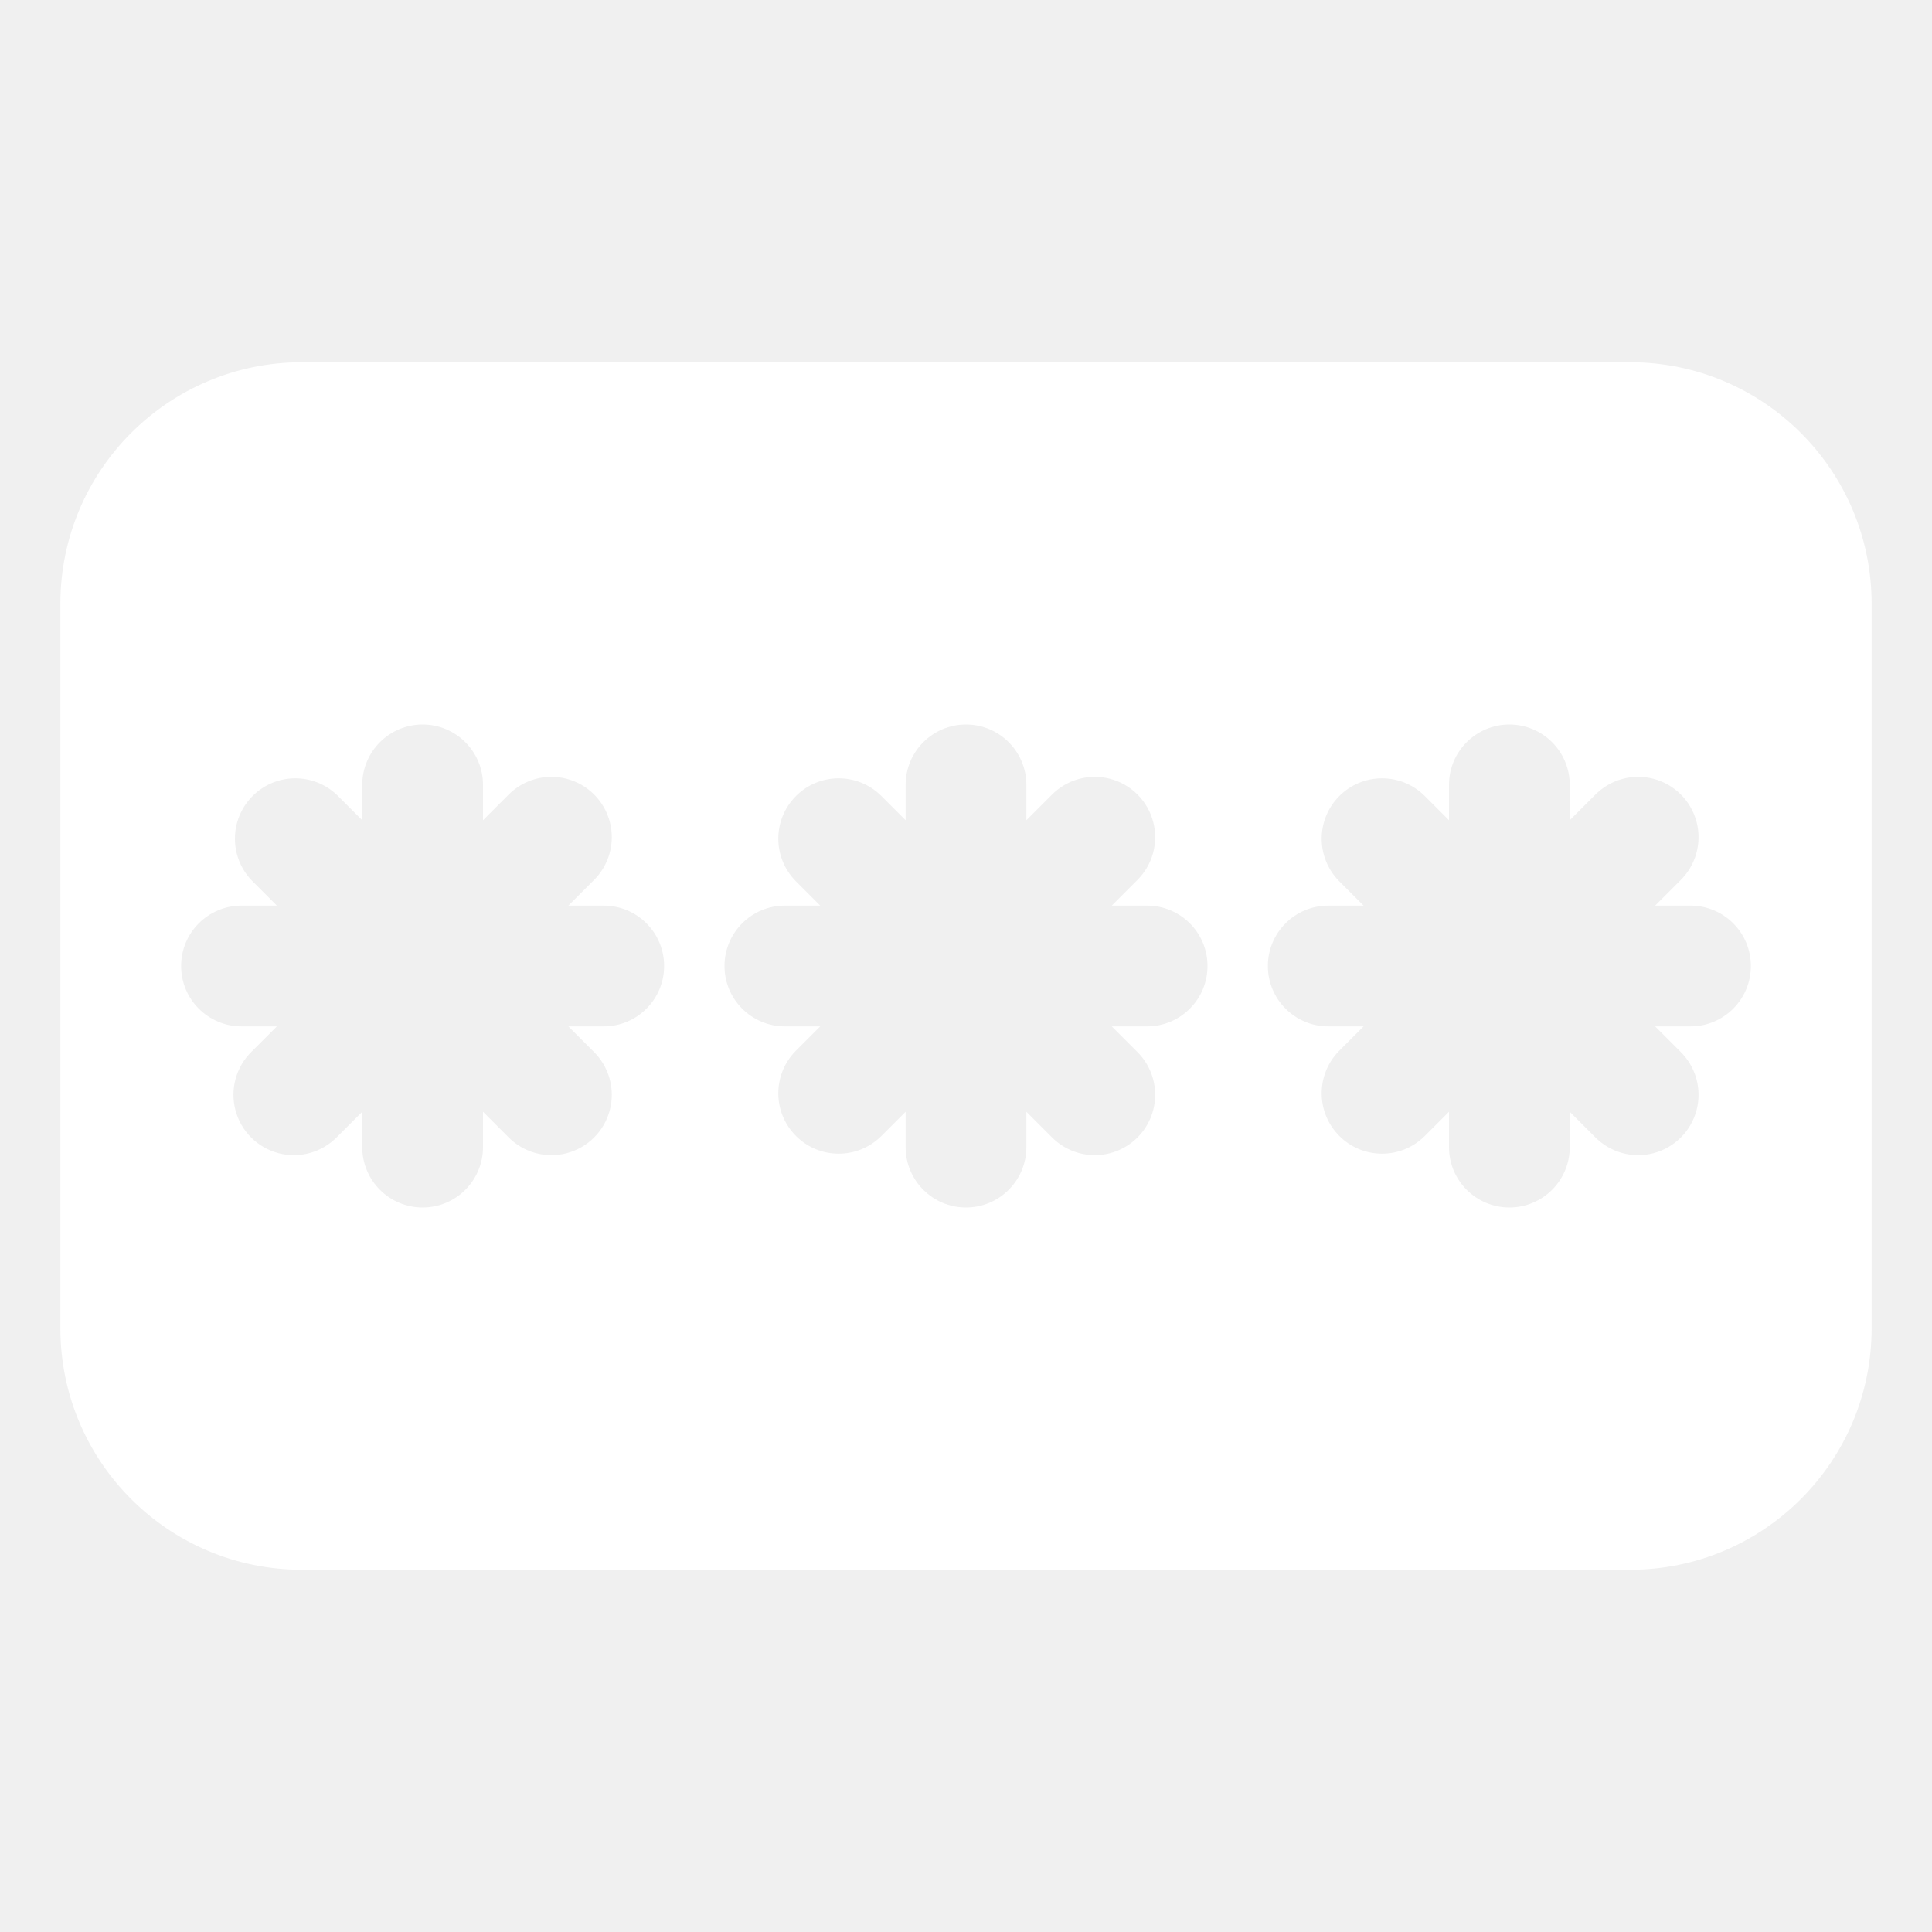
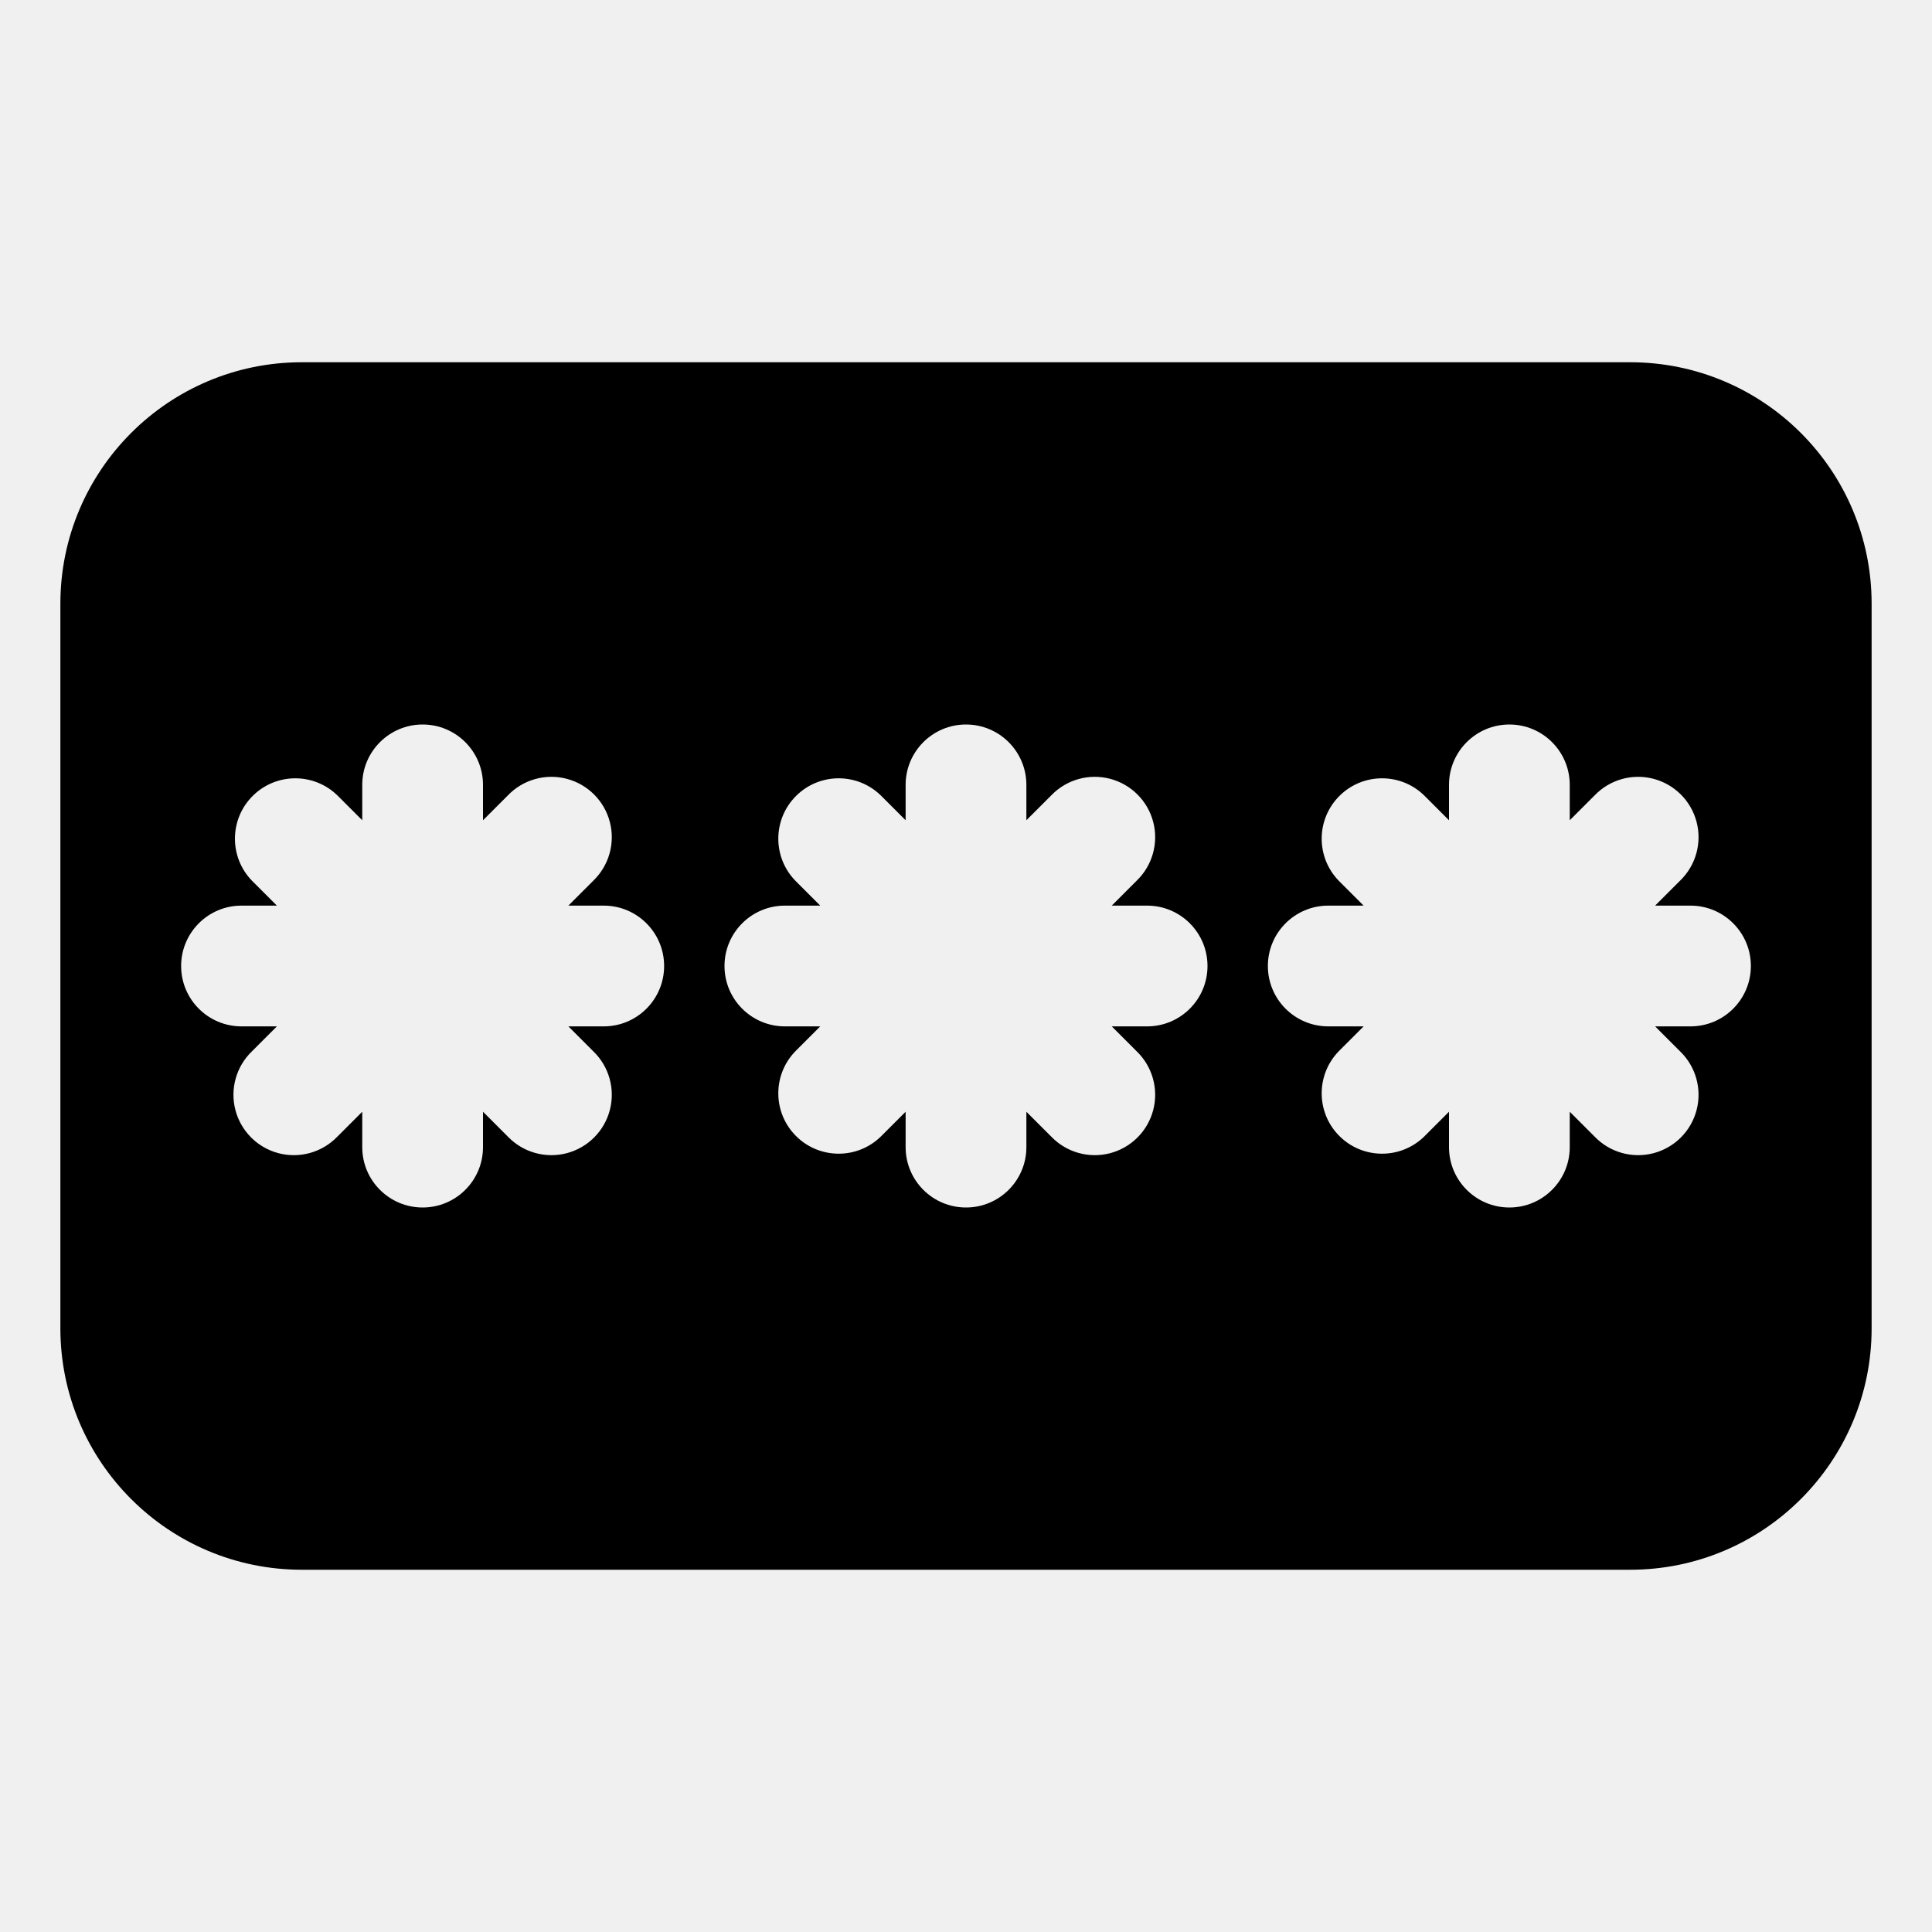
<svg xmlns="http://www.w3.org/2000/svg" width="32" height="32" fill="none">
-   <path fill-rule="evenodd" clip-rule="evenodd" d="M5 6a4 4 0 0 0-4 4v12a4 4 0 0 0 4 4h22a4 4 0 0 0 4-4V10a4 4 0 0 0-4-4H5Zm12 7a1 1 0 1 0-2 0v.586l-.414-.414a1 1 0 0 0-1.414 1.414l.414.414H13a1 1 0 1 0 0 2h.586l-.414.414a1 1 0 0 0 1.414 1.414l.414-.414V19a1 1 0 1 0 2 0v-.586l.414.414a1 1 0 1 0 1.414-1.414L18.414 17H19a1 1 0 1 0 0-2h-.586l.414-.414a1 1 0 1 0-1.414-1.414l-.414.414V13Zm8-1a1 1 0 0 1 1 1v.586l.414-.414a1 1 0 1 1 1.414 1.414l-.414.414H28a1 1 0 1 1 0 2h-.586l.414.414a1 1 0 1 1-1.414 1.414L26 18.414V19a1 1 0 1 1-2 0v-.586l-.414.414a1 1 0 0 1-1.414-1.414l.414-.414H22a1 1 0 1 1 0-2h.586l-.414-.414a1 1 0 0 1 1.414-1.414l.414.414V13a1 1 0 0 1 1-1ZM8 13a1 1 0 1 0-2 0v.586l-.414-.414a1 1 0 0 0-1.414 1.414l.414.414H4a1 1 0 1 0 0 2h.586l-.414.414a1 1 0 1 0 1.414 1.414L6 18.414V19a1 1 0 1 0 2 0v-.586l.414.414a1 1 0 1 0 1.414-1.414L9.414 17H10a1 1 0 1 0 0-2h-.586l.414-.414a1 1 0 1 0-1.414-1.414L8 13.586V13Z" fill="#fff" />
+   <path fill-rule="evenodd" clip-rule="evenodd" d="M5 6a4 4 0 0 0-4 4v12a4 4 0 0 0 4 4h22a4 4 0 0 0 4-4V10a4 4 0 0 0-4-4H5Zm12 7a1 1 0 1 0-2 0v.586l-.414-.414a1 1 0 0 0-1.414 1.414l.414.414H13a1 1 0 1 0 0 2h.586l-.414.414a1 1 0 0 0 1.414 1.414l.414-.414V19a1 1 0 1 0 2 0v-.586l.414.414a1 1 0 1 0 1.414-1.414L18.414 17H19a1 1 0 1 0 0-2h-.586l.414-.414a1 1 0 1 0-1.414-1.414l-.414.414V13Zm8-1a1 1 0 0 1 1 1v.586l.414-.414a1 1 0 1 1 1.414 1.414l-.414.414H28a1 1 0 1 1 0 2h-.586l.414.414a1 1 0 1 1-1.414 1.414L26 18.414V19a1 1 0 1 1-2 0v-.586l-.414.414a1 1 0 0 1-1.414-1.414l.414-.414H22a1 1 0 1 1 0-2h.586l-.414-.414a1 1 0 0 1 1.414-1.414l.414.414V13a1 1 0 0 1 1-1ZM8 13a1 1 0 1 0-2 0v.586l-.414-.414a1 1 0 0 0-1.414 1.414l.414.414H4a1 1 0 1 0 0 2h.586l-.414.414a1 1 0 1 0 1.414 1.414L6 18.414V19a1 1 0 1 0 2 0v-.586l.414.414a1 1 0 1 0 1.414-1.414L9.414 17H10a1 1 0 1 0 0-2h-.586l.414-.414a1 1 0 1 0-1.414-1.414L8 13.586V13Z" fill="#000" />
</svg>
